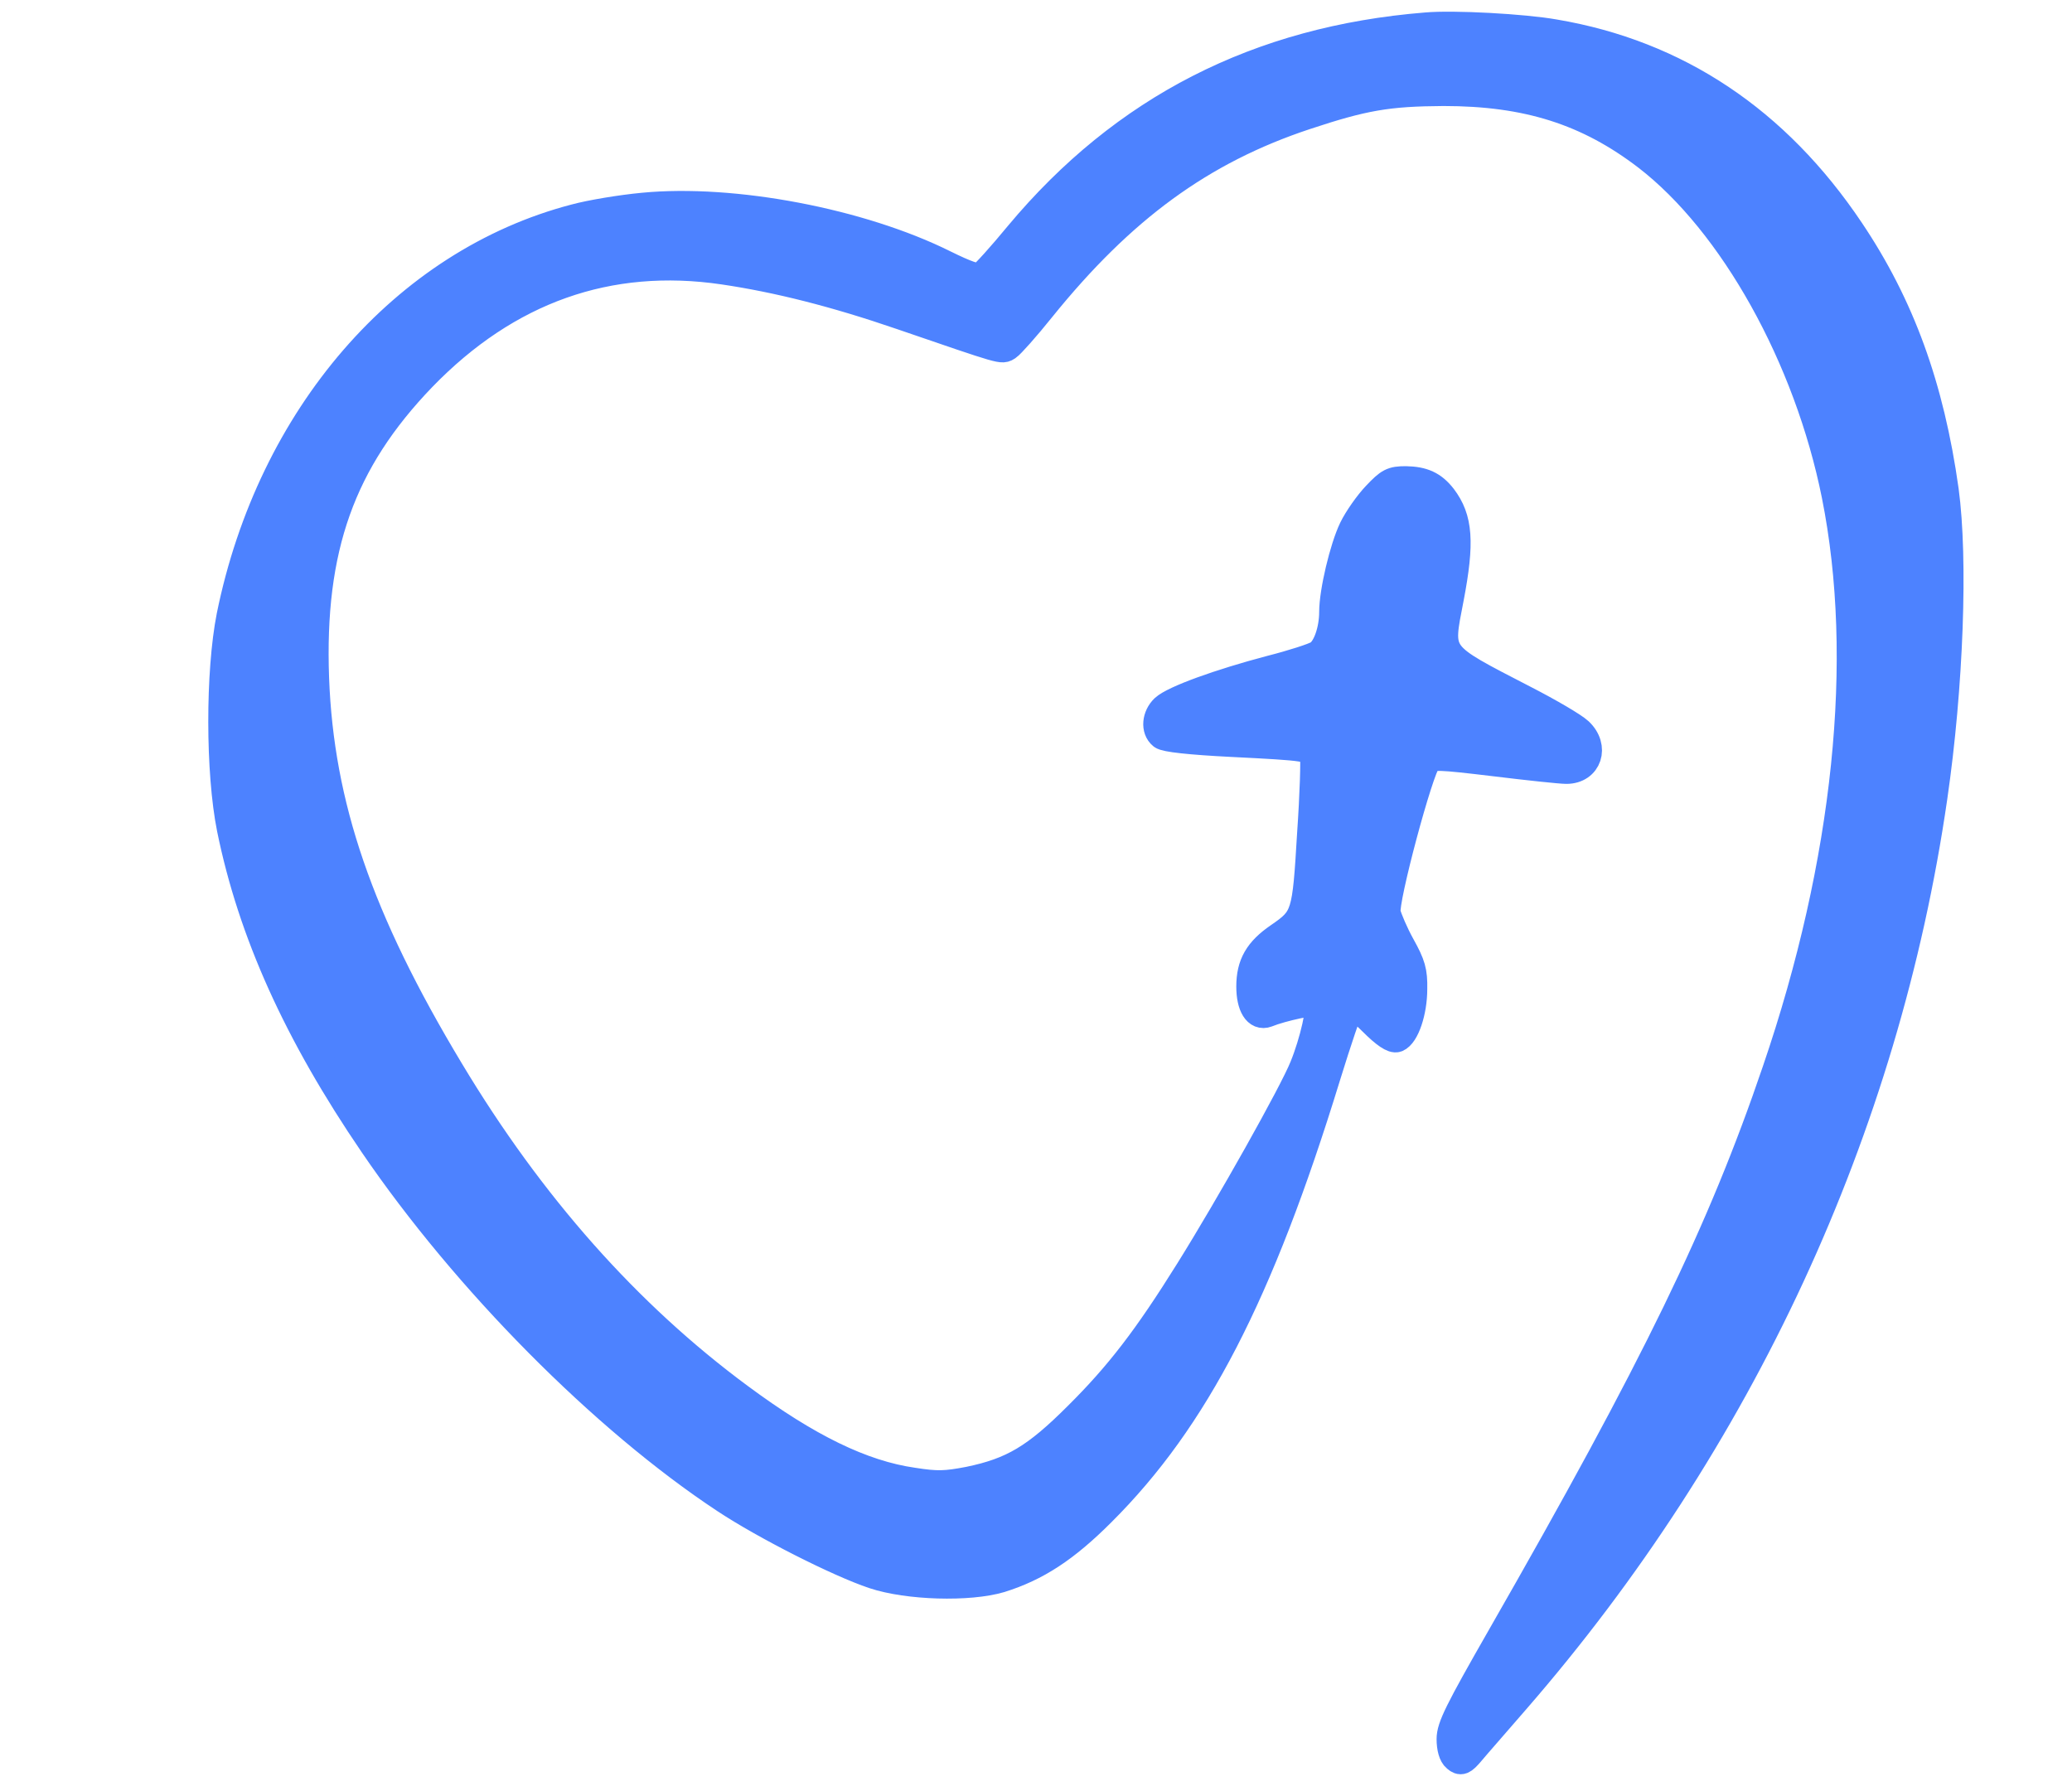
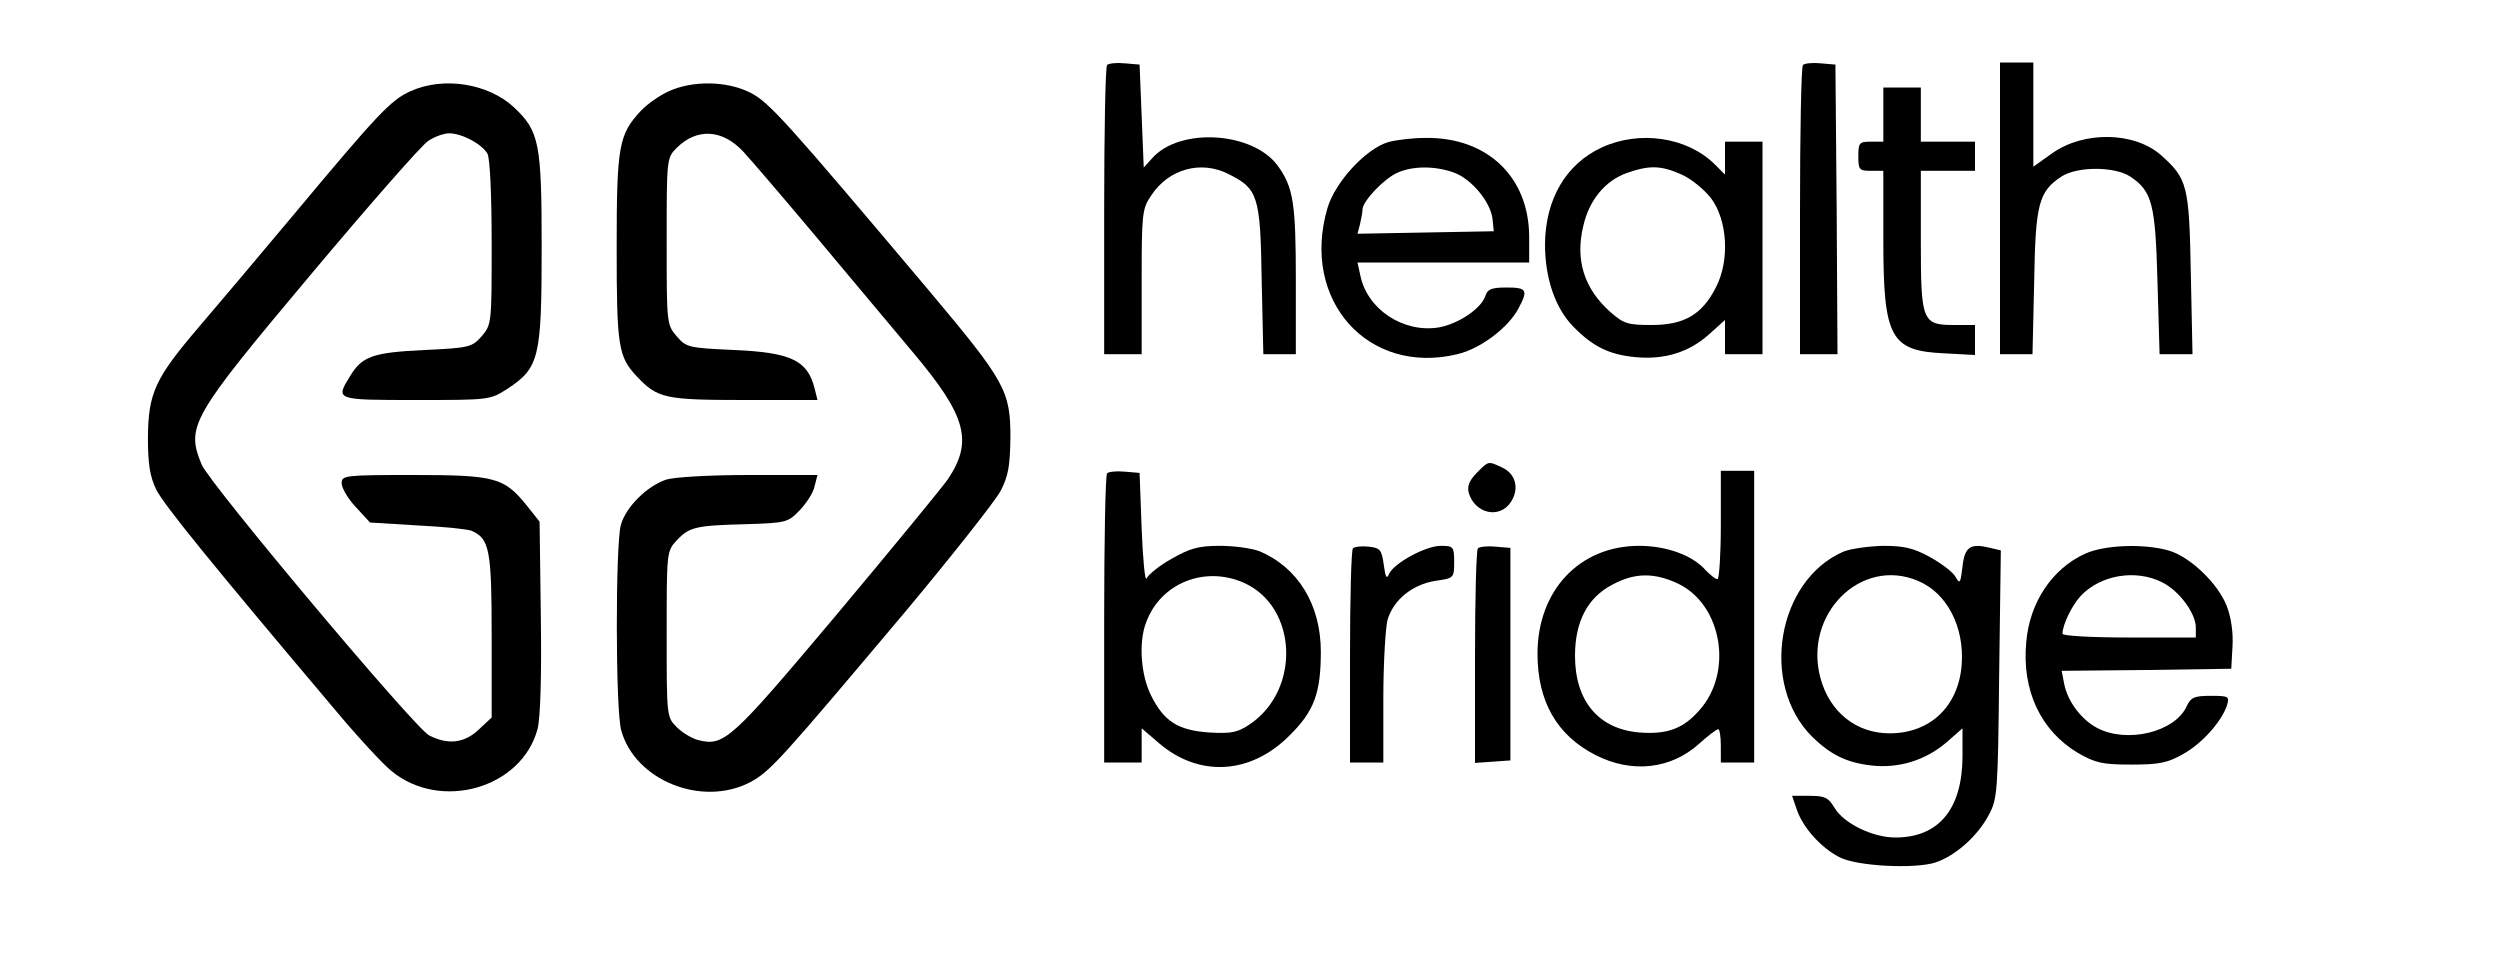
- <svg xmlns="http://www.w3.org/2000/svg" version="1.0" width="600pt" height="517pt" viewBox="0 0 600 517" preserveAspectRatio="xMidYMid meet">
-   <g transform="translate(0,517) scale(0.1,-0.1)" fill="#4d82ff" stroke="#4d82ff" stroke-width="80" stroke-linejoin="round">
-     <path d="M4130 5094 c-486 -39 -876 -239 -1180 -603 -51 -62 -100 -116 -109 -121 -12 -6 -43 5 -106 36 -243 121 -612 191 -872 166 -65 -6 -154 -21 -198 -33 -494 -129 -881 -576 -998 -1153 -32 -162 -32 -452 1 -616 61 -299 192 -591 413 -915 268 -393 666 -795 1019 -1028 115 -76 328 -184 430 -218 99 -33 276 -38 367 -11 105 33 188 87 293 192 271 270 458 632 651 1260 33 107 64 199 70 205 6 6 29 -10 63 -44 37 -37 60 -52 71 -48 25 10 48 77 48 143 1 51 -5 71 -35 125 -20 36 -38 79 -42 95 -8 35 95 419 118 442 14 14 34 13 193 -6 98 -12 192 -22 209 -22 63 0 85 67 37 112 -16 15 -86 56 -158 93 -257 133 -249 122 -216 293 31 162 26 230 -21 292 -28 36 -57 49 -107 50 -40 0 -49 -5 -86 -44 -23 -24 -54 -68 -68 -97 -27 -56 -57 -183 -57 -241 0 -53 -19 -107 -43 -122 -12 -8 -74 -28 -137 -44 -148 -39 -281 -87 -309 -113 -24 -23 -28 -61 -6 -79 9 -8 82 -16 202 -22 221 -11 230 -13 237 -36 3 -9 0 -112 -8 -227 -14 -236 -16 -244 -93 -297 -60 -41 -83 -81 -83 -145 0 -56 20 -89 49 -78 44 18 141 38 147 32 11 -11 -12 -114 -42 -187 -30 -75 -213 -401 -331 -590 -121 -194 -203 -301 -323 -420 -121 -121 -188 -161 -314 -187 -68 -13 -92 -14 -162 -3 -147 21 -305 98 -502 244 -325 240 -605 556 -839 946 -263 437 -376 768 -390 1135 -14 377 76 629 310 872 246 254 539 358 872 309 156 -23 323 -65 515 -131 303 -104 290 -100 308 -89 9 6 53 55 97 110 234 290 464 458 765 558 169 56 238 68 400 69 243 0 418 -56 589 -187 249 -192 466 -581 546 -980 95 -474 34 -1063 -172 -1666 -158 -465 -349 -858 -797 -1640 -123 -215 -146 -261 -146 -296 0 -26 6 -47 16 -55 14 -12 20 -10 43 17 14 17 73 84 130 150 651 749 1071 1656 1210 2614 47 323 60 691 33 890 -42 300 -128 536 -274 753 -214 319 -502 511 -856 571 -90 16 -293 27 -372 20z" />
+ <svg xmlns="http://www.w3.org/2000/svg" version="1.0" width="600pt" height="229pt" viewBox="0 0 600 229" preserveAspectRatio="xMidYMid meet">
+   <g transform="translate(0,229) scale(0.1,-0.1)" fill="#000000" stroke="none">
+     <path d="M2657 2134 c-4 -4 -7 -162 -7 -351 l0 -343 45 0 45 0 0 174 c0 163 1 175 23 207 42 64 120 85 186 51 70 -35 76 -52 79 -253 l4 -179 39 0 39 0 0 179 c0 184 -6 222 -44 274 -60 81 -235 92 -301 17 l-20 -22 -5 123 -5 124 -35 3 c-20 2 -39 0 -43 -4z" />
+     <path d="M4327 2134 c-4 -4 -7 -162 -7 -351 l0 -343 45 0 45 0 -2 348 -3 347 -35 3 c-20 2 -39 0 -43 -4z" />
+     <path d="M4800 1790 l0 -350 39 0 39 0 4 173 c3 188 11 217 65 253 38 25 128 25 166 0 52 -35 60 -65 65 -253 l5 -173 39 0 40 0 -4 193 c-4 213 -8 228 -72 285 -64 56 -185 58 -261 4 l-45 -32 0 125 0 125 -40 0 -40 0 0 -350z" />
+     <path d="M985 2071 c-47 -21 -78 -54 -280 -296 -82 -98 -185 -220 -227 -269 -106 -124 -122 -159 -123 -266 0 -65 5 -94 20 -125 18 -36 123 -166 427 -526 55 -66 117 -133 137 -149 118 -98 313 -42 351 100 7 26 10 126 8 270 l-3 228 -31 39 c-54 67 -76 73 -271 73 -167 0 -173 -1 -173 -20 0 -11 15 -37 34 -57 l34 -37 113 -7 c63 -3 122 -9 131 -13 43 -19 48 -46 48 -252 l0 -196 -31 -29 c-35 -33 -74 -37 -119 -14 -35 18 -526 603 -546 650 -38 92 -26 113 261 455 141 168 268 313 283 322 15 10 37 18 50 18 31 0 79 -26 92 -49 6 -12 10 -100 10 -215 0 -191 0 -195 -24 -223 -23 -26 -29 -28 -137 -33 -125 -6 -150 -15 -179 -63 -35 -57 -36 -57 158 -57 177 0 178 0 220 27 76 50 82 74 82 339 0 252 -6 279 -66 336 -62 58 -170 75 -249 39z" />
+     <path d="M1605 2071 c-22 -10 -52 -31 -67 -47 -53 -57 -58 -84 -58 -328 0 -238 4 -262 48 -309 50 -53 67 -57 258 -57 l176 0 -7 28 c-17 67 -56 86 -193 92 -109 5 -115 6 -138 33 -24 28 -24 31 -24 228 0 198 0 200 24 224 48 48 109 45 159 -8 17 -18 94 -108 173 -202 78 -93 185 -221 237 -283 126 -150 143 -211 82 -302 -13 -19 -133 -165 -267 -325 -255 -303 -270 -317 -333 -301 -15 4 -38 18 -51 31 -24 24 -24 26 -24 223 0 197 0 199 24 225 30 32 45 36 168 39 94 3 99 4 127 33 16 17 33 42 36 58 l7 27 -164 0 c-96 0 -179 -5 -199 -11 -47 -16 -97 -66 -109 -109 -13 -47 -13 -445 1 -493 33 -120 194 -185 310 -124 48 26 72 53 376 414 110 132 211 260 224 284 19 36 23 60 24 129 0 112 -12 134 -195 352 -344 408 -384 453 -430 476 -56 28 -138 29 -195 3z" />
+     <path d="M4520 2015 l0 -65 -30 0 c-28 0 -30 -3 -30 -35 0 -32 2 -35 30 -35 l30 0 0 -165 c0 -236 17 -267 146 -273 l74 -4 0 36 0 36 -48 0 c-79 0 -82 7 -82 203 l0 167 65 0 65 0 0 35 0 35 -65 0 -65 0 0 65 0 65 -45 0 -45 0 0 -65z" />
+     <path d="M3332 1949 c-54 -16 -127 -95 -146 -158 -65 -221 97 -403 312 -351 55 13 123 64 147 111 23 43 19 49 -29 49 -36 0 -46 -4 -51 -20 -10 -31 -66 -68 -113 -76 -84 -13 -170 43 -187 124 l-7 32 206 0 206 0 0 63 c-1 143 -101 238 -249 236 -31 0 -71 -5 -89 -10z m157 -73 c42 -15 88 -70 93 -111 l3 -30 -164 -3 -163 -3 6 23 c3 13 6 28 6 35 0 20 52 75 85 89 37 16 89 16 134 0z" />
+     <path d="M3844 1936 c-86 -40 -135 -124 -136 -232 0 -81 24 -153 68 -198 46 -47 85 -67 148 -73 69 -7 129 11 177 54 l39 35 0 -41 0 -41 45 0 45 0 0 255 0 255 -45 0 -45 0 0 -40 0 -39 -25 25 c-66 65 -180 82 -271 40z m192 -65 c23 -10 54 -36 70 -56 40 -53 46 -150 12 -215 -33 -65 -76 -90 -154 -90 -57 0 -67 3 -99 31 -63 56 -85 125 -65 207 14 62 53 109 105 127 54 19 82 18 131 -4z" />
+     <path d="M3544 1155 c-18 -19 -23 -31 -19 -48 15 -50 74 -63 101 -22 21 32 12 68 -21 83 -34 16 -32 16 -61 -13z" />
+     <path d="M2657 1154 c-4 -4 -7 -162 -7 -351 l0 -343 45 0 45 0 0 41 0 41 42 -36 c96 -82 220 -75 313 19 59 58 75 102 75 201 0 113 -55 202 -147 241 -18 7 -61 13 -95 13 -52 0 -72 -6 -116 -31 -29 -16 -56 -38 -60 -47 -4 -9 -9 44 -12 118 l-5 135 -35 3 c-20 2 -39 0 -43 -4z m329 -263 c128 -58 136 -256 14 -339 -30 -20 -44 -23 -97 -20 -75 5 -109 26 -140 88 -25 49 -31 129 -12 177 35 94 141 136 235 94z" />
+     <path d="M4130 1030 c0 -71 -4 -130 -8 -130 -5 0 -17 10 -28 21 -31 36 -94 59 -160 59 -143 0 -244 -107 -244 -259 0 -115 47 -196 139 -243 88 -45 182 -34 250 28 21 19 41 34 45 34 3 0 6 -18 6 -40 l0 -40 40 0 40 0 0 350 0 350 -40 0 -40 0 0 -130z m-102 -141 c105 -51 132 -212 51 -303 -39 -45 -78 -59 -144 -54 -98 8 -155 75 -155 184 0 82 30 140 90 171 54 29 101 29 158 2z" />
+     <path d="M3247 974 c-4 -4 -7 -121 -7 -261 l0 -253 40 0 40 0 0 153 c0 83 5 169 10 189 14 48 59 85 115 94 44 6 45 7 45 45 0 37 -2 39 -32 39 -36 0 -112 -41 -124 -67 -6 -14 -9 -9 -13 22 -5 36 -9 40 -36 43 -17 2 -34 0 -38 -4z" />
+     <path d="M3547 974 c-4 -4 -7 -122 -7 -261 l0 -254 43 3 42 3 0 255 0 255 -35 3 c-20 2 -39 0 -43 -4z" />
+     <path d="M4424 966 c-159 -69 -201 -318 -75 -444 44 -43 82 -62 141 -69 66 -8 130 12 180 54 l40 35 0 -69 c-1 -125 -57 -193 -161 -193 -55 0 -124 34 -146 71 -15 25 -23 29 -60 29 l-42 0 12 -35 c15 -42 57 -89 101 -112 41 -22 181 -29 231 -13 48 16 101 63 128 114 21 39 22 55 25 338 l4 297 -25 6 c-48 12 -62 3 -67 -45 -5 -40 -6 -43 -17 -24 -6 11 -34 32 -61 47 -40 22 -63 27 -113 27 -35 -1 -78 -7 -95 -14z m179 -70 c70 -29 112 -111 105 -202 -8 -100 -76 -164 -173 -164 -80 0 -144 51 -166 133 -41 153 97 291 234 233z" />
+     <path d="M5004 961 c-79 -36 -133 -117 -141 -212 -11 -116 35 -213 124 -266 42 -24 58 -28 128 -28 67 0 87 4 124 25 47 26 94 80 106 118 6 21 3 22 -40 22 -39 0 -47 -4 -57 -25 -28 -62 -143 -90 -215 -52 -38 20 -71 64 -79 106 l-6 31 203 2 204 3 3 53 c2 33 -3 70 -14 98 -21 54 -89 119 -140 133 -61 17 -154 13 -200 -8z m186 -69 c40 -20 80 -74 80 -108 l0 -24 -160 0 c-93 0 -160 4 -160 9 0 21 22 67 43 90 47 51 133 66 197 33z" />
  </g>
</svg>
